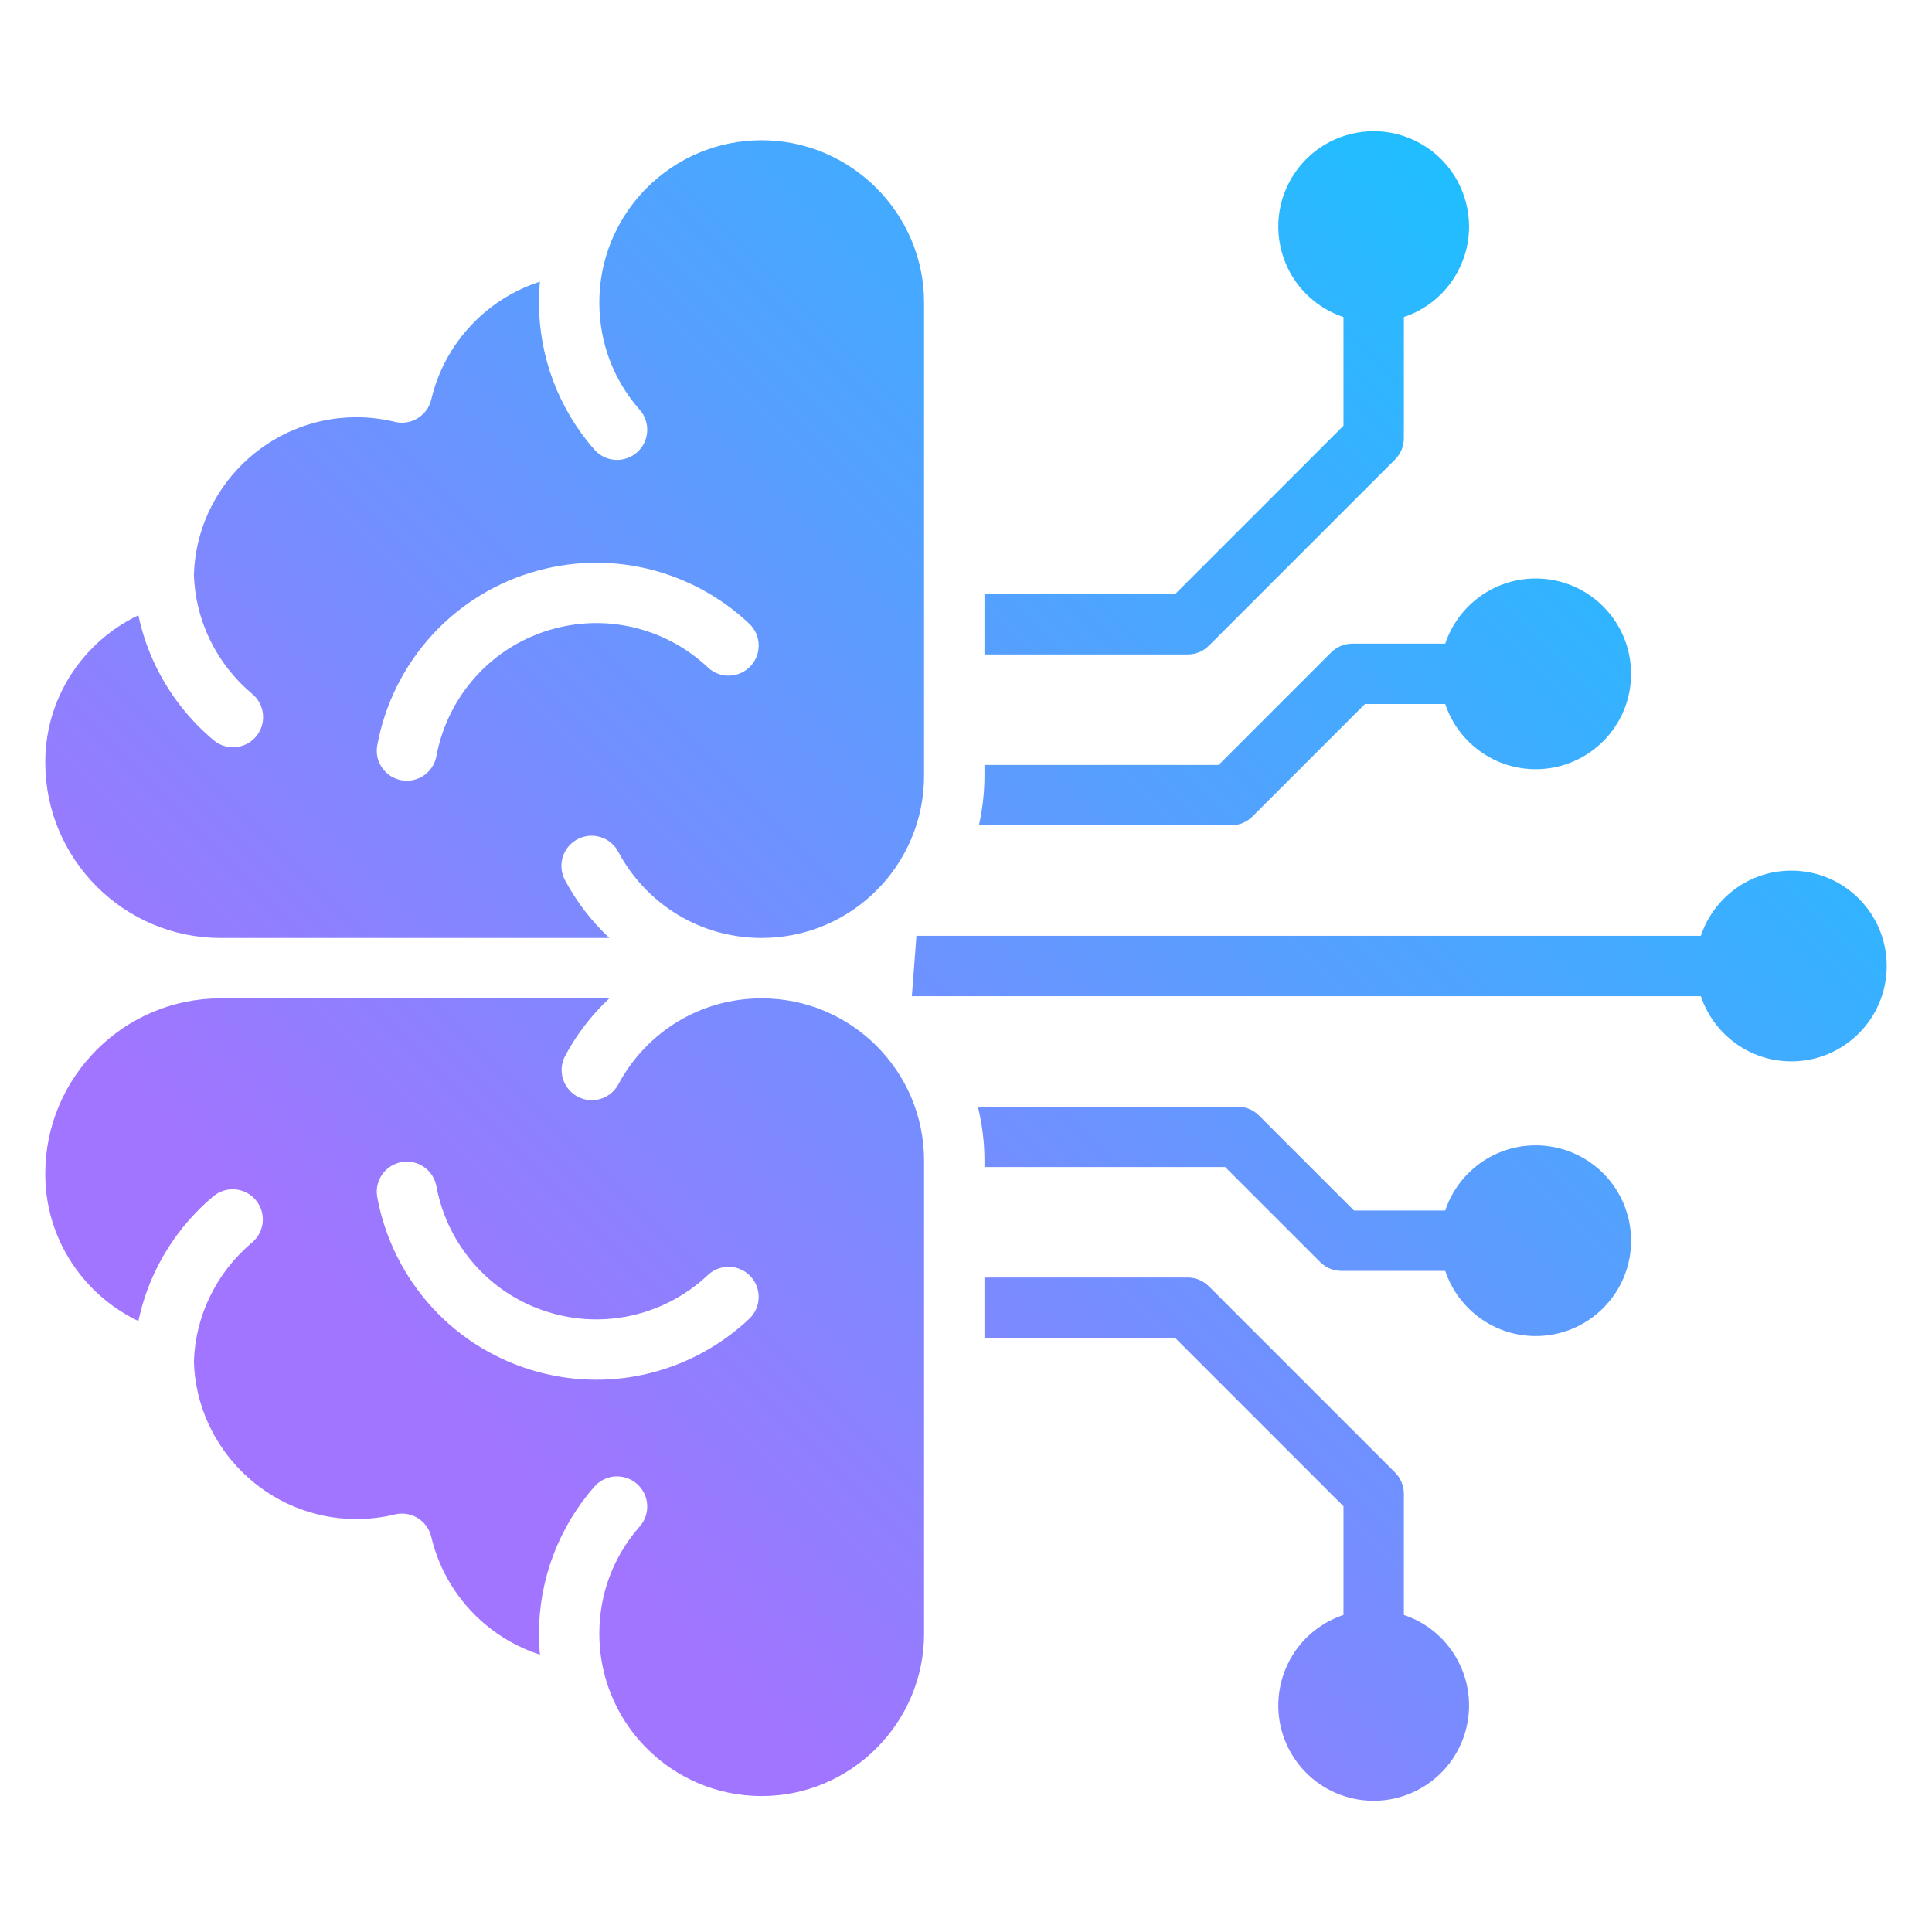
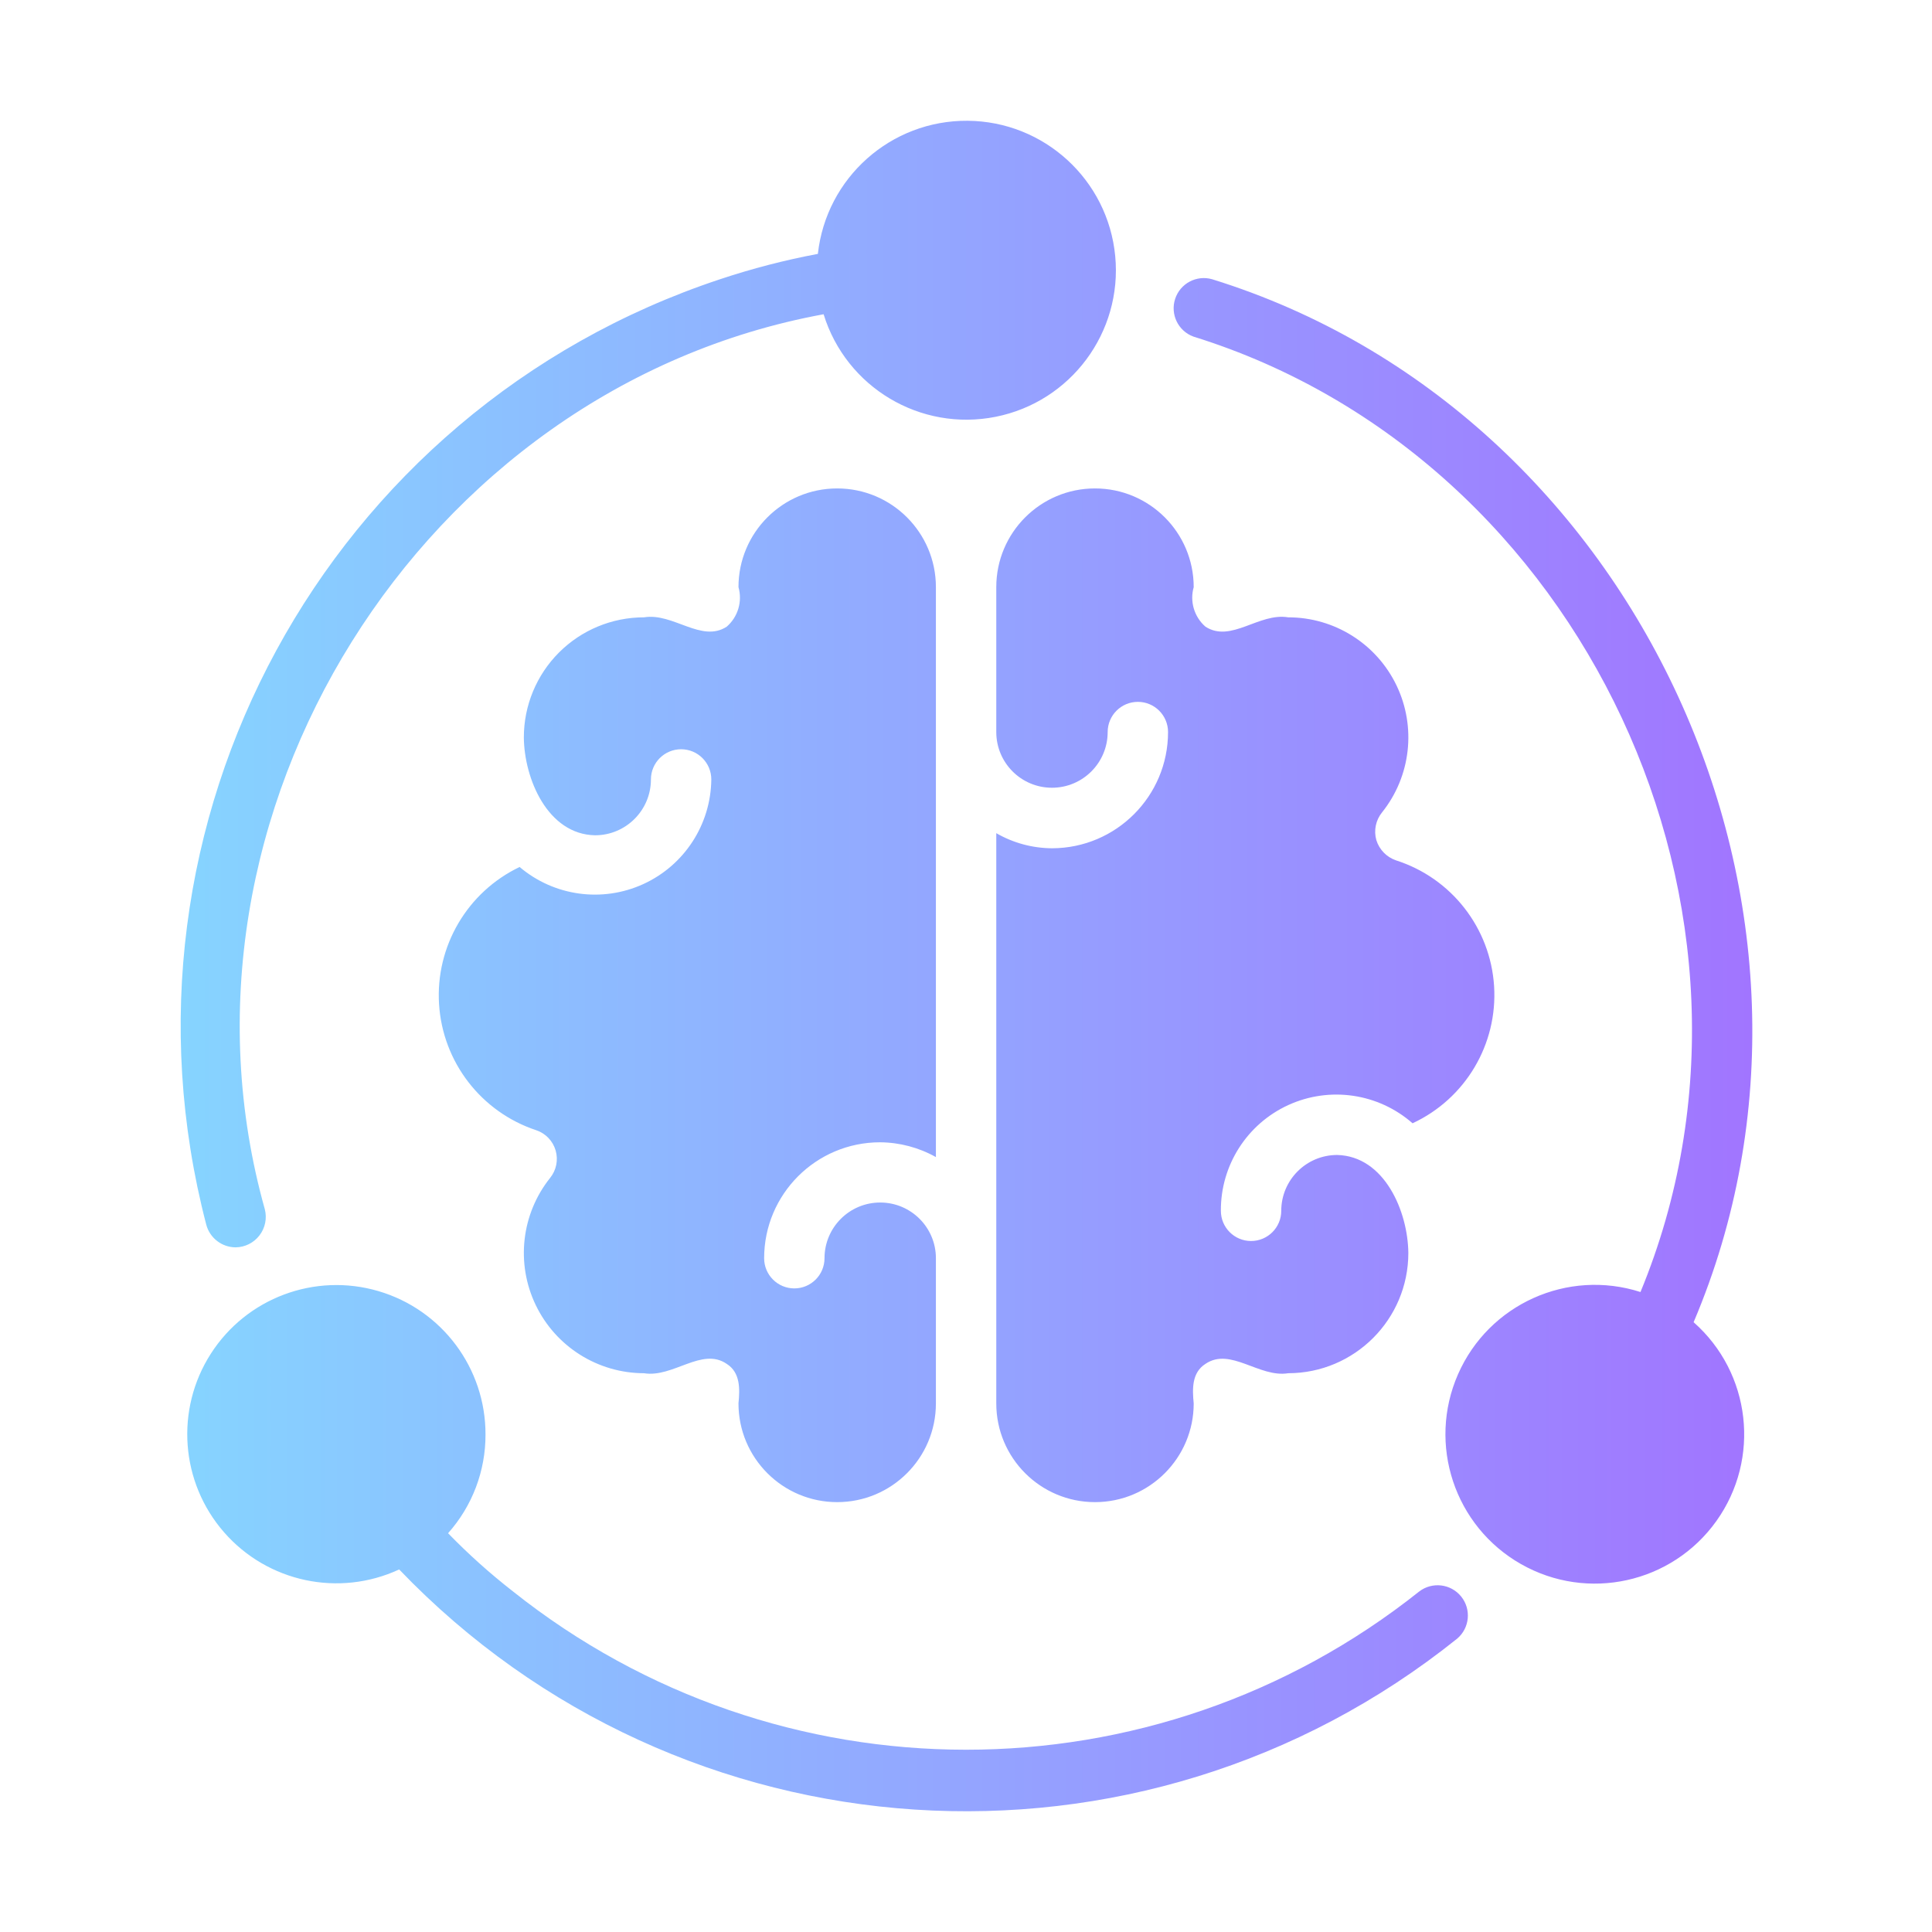
- <svg xmlns="http://www.w3.org/2000/svg" version="1.1" width="512" height="512" x="0" y="0" viewBox="0 0 512 512" style="enable-background:new 0 0 512 512" xml:space="preserve" class="">
+ <svg xmlns="http://www.w3.org/2000/svg" version="1.1" width="512" height="512" x="0" y="0" viewBox="0 0 64 64" style="enable-background:new 0 0 512 512" xml:space="preserve" class="">
  <g>
-     <linearGradient id="a" x1="96.791" x2="429.612" y1="422.696" y2="89.874" gradientUnits="userSpaceOnUse">
-       <stop stop-opacity="1" stop-color="#a175ff" offset="0.112" />
-       <stop stop-opacity="1" stop-color="#20beff" offset="1" />
+     <linearGradient id="a" x1="5.952" x2="58.048" y1="32" y2="32" gradientUnits="userSpaceOnUse">
+       <stop stop-opacity="1" stop-color="#86d4ff" offset="0" />
+       <stop stop-opacity="1" stop-color="#a175ff" offset="1" />
    </linearGradient>
-     <path fill="url(#a)" fill-rule="evenodd" d="M244.891 307.601c0-11.883-4.816-22.642-12.603-30.429-7.787-7.786-18.545-12.603-30.428-12.603-8.13 0-15.71 2.229-22.159 6.105a43.242 43.242 0 0 0-15.861 16.742 7.997 7.997 0 0 1-14.125-7.499 59.035 59.035 0 0 1 11.764-15.347H58.433c-12.782 0-24.39 5.217-32.803 13.63C17.216 286.614 12 298.221 12 311.003v.18c0 10.051 3.481 19.315 9.293 26.642a43.56 43.56 0 0 0 15.385 12.262 58.291 58.291 0 0 1 4.607-13.482 59.55 59.55 0 0 1 15.335-19.638 7.987 7.987 0 0 1 10.25 12.25 43.495 43.495 0 0 0-11.21 14.326 42.568 42.568 0 0 0-4.275 17.316c.348 11.514 5.29 21.917 13.035 29.461 7.772 7.57 18.379 12.24 30.004 12.24a42.99 42.99 0 0 0 5.152-.304 43.313 43.313 0 0 0 4.601-.797 7.99 7.99 0 0 1 10.116 5.828c2.159 9.193 7.269 17.268 14.26 23.152a43.054 43.054 0 0 0 14.535 8.056 59.642 59.642 0 0 1-.259-5.554 58.912 58.912 0 0 1 3.796-20.813 59.026 59.026 0 0 1 10.907-18.162 7.993 7.993 0 0 1 12 10.562 43.014 43.014 0 0 0-7.97 13.225c-1.767 4.687-2.734 9.804-2.734 15.188 0 4.452.676 8.746 1.931 12.785.069.192.132.387.187.585a43.032 43.032 0 0 0 10.485 17.058c7.787 7.787 18.545 12.603 30.428 12.603 11.825 0 22.582-4.844 30.385-12.647s12.647-18.56 12.647-30.385zm127.147 120.378-.001-32.113a7.974 7.974 0 0 0-2.343-5.656l-49.266-49.267a7.977 7.977 0 0 0-5.698-2.385h-53.839v16h50.527l44.62 44.622v28.796a25.427 25.427 0 0 0-4.634 2.09c-12.088 6.979-16.229 22.434-9.25 34.521 6.979 12.088 22.434 16.229 34.521 9.25 12.088-6.979 16.229-22.434 9.25-34.521a25.17 25.17 0 0 0-13.887-11.337zm10.967-91.18h-27.491a7.979 7.979 0 0 1-5.656-2.344l-25.177-25.177h-63.789v-1.677c0-4.939-.608-9.737-1.751-14.323h68.853c2.23 0 4.247.913 5.698 2.385l25.135 25.135h24.179c3.347-10.036 12.815-17.272 23.976-17.272 13.958 0 25.272 11.314 25.272 25.272s-11.314 25.271-25.272 25.271c-11.162.001-20.63-7.234-23.977-17.27zM450.753 264H241.654l1.213-16h207.886c3.347-10.036 12.814-17.271 23.976-17.271C488.687 230.729 500 242.042 500 256s-11.314 25.271-25.271 25.271c-11.162 0-20.629-7.235-23.976-17.271zm-92.344-93.424a7.974 7.974 0 0 0-5.656 2.343l-29.802 29.803h-62.06v2.816c0 4.532-.512 8.945-1.479 13.184h66.852c2.23 0 4.247-.913 5.698-2.385l29.76-29.761h21.282c3.347 10.036 12.816 17.271 23.977 17.271 13.958 0 25.272-11.314 25.272-25.271s-11.314-25.271-25.272-25.271c-11.161 0-20.631 7.235-23.977 17.271h-24.595zm13.629-86.555v32.113a7.979 7.979 0 0 1-2.344 5.656l-49.266 49.268a7.977 7.977 0 0 1-5.698 2.385h-53.839v-16h50.527l44.62-44.622V84.026a25.427 25.427 0 0 1-4.634-2.09c-12.088-6.979-16.229-22.434-9.25-34.521 6.979-12.088 22.434-16.229 34.521-9.25s16.229 22.434 9.25 34.521a25.174 25.174 0 0 1-13.887 11.335zM160.946 66.826a7.66 7.66 0 0 1-.187.585 43.02 43.02 0 0 0-1.931 12.785c0 5.384.967 10.501 2.734 15.188a43.026 43.026 0 0 0 7.97 13.225 7.992 7.992 0 0 1-.719 11.281 7.992 7.992 0 0 1-11.281-.719 59.026 59.026 0 0 1-10.907-18.162 58.885 58.885 0 0 1-3.796-20.813c0-1.873.088-3.726.259-5.554a43.063 43.063 0 0 0-14.535 8.056c-6.991 5.884-12.101 13.959-14.26 23.152a7.99 7.99 0 0 1-10.116 5.828 43.53 43.53 0 0 0-4.601-.796 42.99 42.99 0 0 0-5.152-.304c-11.625 0-22.231 4.67-30.004 12.241-7.745 7.544-12.687 17.946-13.035 29.461a42.568 42.568 0 0 0 4.275 17.316 43.482 43.482 0 0 0 11.21 14.326 7.986 7.986 0 0 1-10.25 12.25 59.55 59.55 0 0 1-15.335-19.638 58.237 58.237 0 0 1-4.607-13.481 43.56 43.56 0 0 0-15.385 12.262C15.481 182.641 12 191.905 12 201.956v.18c0 12.782 5.217 24.389 13.63 32.803 8.414 8.414 20.021 13.63 32.803 13.63h103.045a59.062 59.062 0 0 1-11.764-15.347 7.996 7.996 0 1 1 14.125-7.499 43.234 43.234 0 0 0 15.861 16.742c6.448 3.876 14.028 6.105 22.159 6.105 11.883 0 22.642-4.817 30.428-12.603s12.603-18.545 12.603-30.429V80.197c0-11.825-4.844-22.582-12.647-30.385s-18.56-12.647-30.385-12.647c-11.883 0-22.642 4.816-30.428 12.603a43.03 43.03 0 0 0-10.484 17.058zm37.705 98.539a7.98 7.98 0 0 1-11 11.562 43.2 43.2 0 0 0-19.057-10.49 42.906 42.906 0 0 0-21.719.16c-8.178 2.191-15.166 6.587-20.494 12.374-5.53 6.006-9.286 13.48-10.746 21.521a7.97 7.97 0 0 1-15.687-2.812 59.263 59.263 0 0 1 14.683-29.521 58.771 58.771 0 0 1 28.119-16.999c10.09-2.704 20.269-2.62 29.719-.222a59.366 59.366 0 0 1 26.182 14.427zm-10.999 172.482a7.98 7.98 0 0 1 11 11.562 59.377 59.377 0 0 1-26.182 14.428c-9.449 2.398-19.628 2.481-29.719-.222a58.776 58.776 0 0 1-28.119-16.999 59.263 59.263 0 0 1-14.683-29.521 7.97 7.97 0 0 1 15.688-2.812c1.46 8.041 5.215 15.515 10.746 21.521 5.328 5.787 12.316 10.183 20.494 12.374a42.906 42.906 0 0 0 21.719.16 43.215 43.215 0 0 0 19.056-10.491z" clip-rule="evenodd" opacity="1" data-original="url(#a)" class="" />
+     <path fill="url(#a)" d="M39.543 19.45a1.273 1.273 0 0 0 .39 1.31c.849.547 1.772-.473 2.74-.31a3.977 3.977 0 0 1 3.11 6.46 1.019 1.019 0 0 0-.19.92 1.033 1.033 0 0 0 .65.67 4.684 4.684 0 0 1 .55 8.71 3.826 3.826 0 0 0-6.35 2.9 1 1 0 0 0 2 0 1.852 1.852 0 0 1 1.85-1.85c1.572.036 2.348 1.876 2.36 3.25a3.984 3.984 0 0 1-3.98 3.98c-.96.157-1.912-.873-2.74-.31-.455.29-.438.828-.39 1.31a3.27 3.27 0 1 1-6.54 0V27.6a3.736 3.736 0 0 0 1.85.5 3.85 3.85 0 0 0 3.84-3.85 1 1 0 0 0-2 0 1.845 1.845 0 0 1-3.69 0v-4.8a3.27 3.27 0 0 1 6.54 0zm-10.39 18.39a3.835 3.835 0 0 1 1.85.49V19.45a3.27 3.27 0 0 0-6.54 0 1.273 1.273 0 0 1-.39 1.31c-.84.545-1.772-.47-2.74-.31a3.977 3.977 0 0 0-3.98 3.98c.012 1.358.783 3.21 2.36 3.24a1.852 1.852 0 0 0 1.85-1.85 1 1 0 1 1 2 0 3.856 3.856 0 0 1-6.35 2.9 4.71 4.71 0 0 0 .55 8.72 1.002 1.002 0 0 1 .46 1.58 3.985 3.985 0 0 0 3.11 6.47c.965.157 1.917-.876 2.74-.31.454.287.438.83.39 1.31a3.27 3.27 0 0 0 6.54 0v-4.81a1.845 1.845 0 0 0-3.69 0 1 1 0 0 1-2 0 3.841 3.841 0 0 1 3.84-3.84zm-21.35 3.48a1.011 1.011 0 0 0 .97-1.26C5.109 27 13.953 12.855 27.283 10.41a4.951 4.951 0 1 0-.19-2 24.721 24.721 0 0 0-3.24.84 26.068 26.068 0 0 0-17.02 31.32 1.011 1.011 0 0 0 .97.75zm39.21 11.4a24.107 24.107 0 0 1-30.03-.01 20.799 20.799 0 0 1-2.14-1.92 4.89 4.89 0 0 0 1.24-3.27 4.94 4.94 0 1 0-2.86 4.47 26.01 26.01 0 0 0 35.05 2.29 1.003 1.003 0 0 0-1.26-1.56zm9.09-8.92c5.772-13.589-1.82-30.17-15.95-34.55a1 1 0 0 0-.62 1.9c12.934 4.019 19.98 19.136 14.81 31.65a4.948 4.948 0 1 0 1.76 1z" opacity="1" data-original="url(#a)" class="" />
  </g>
</svg>
